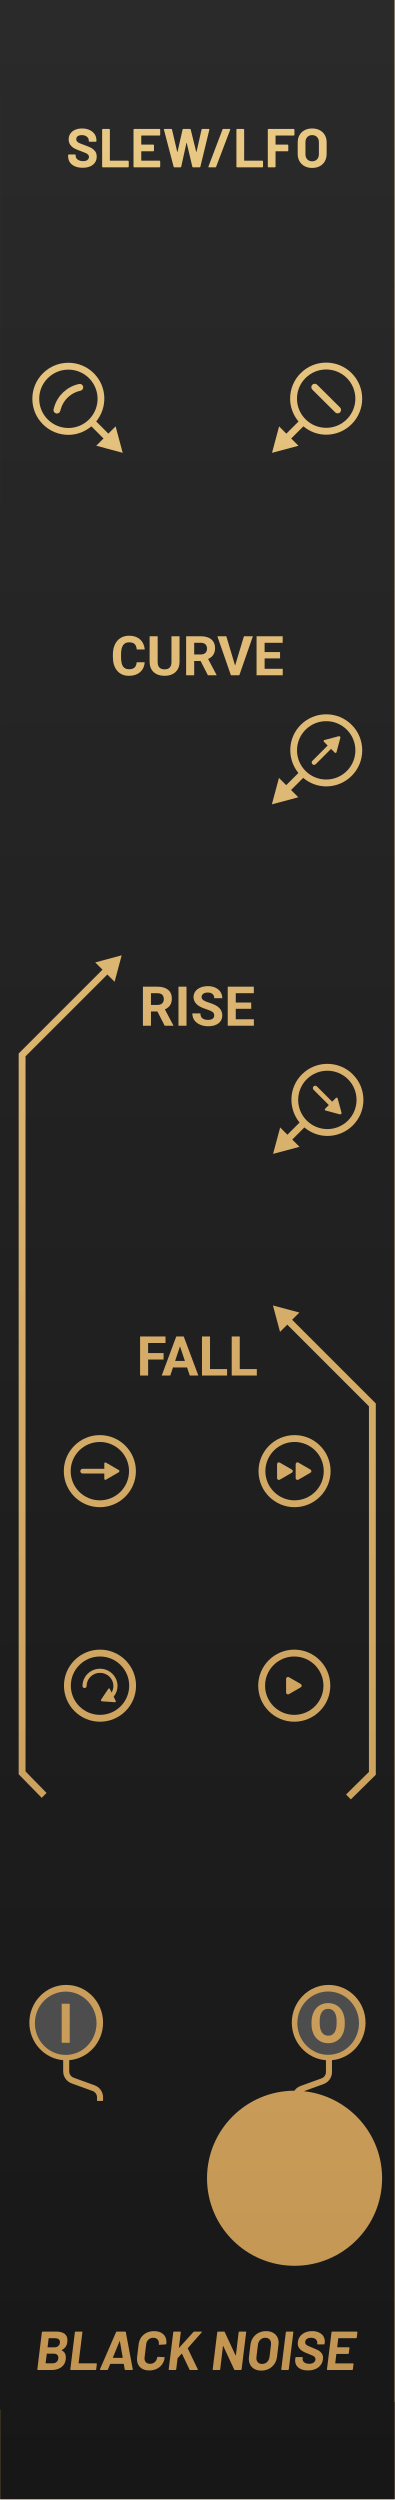
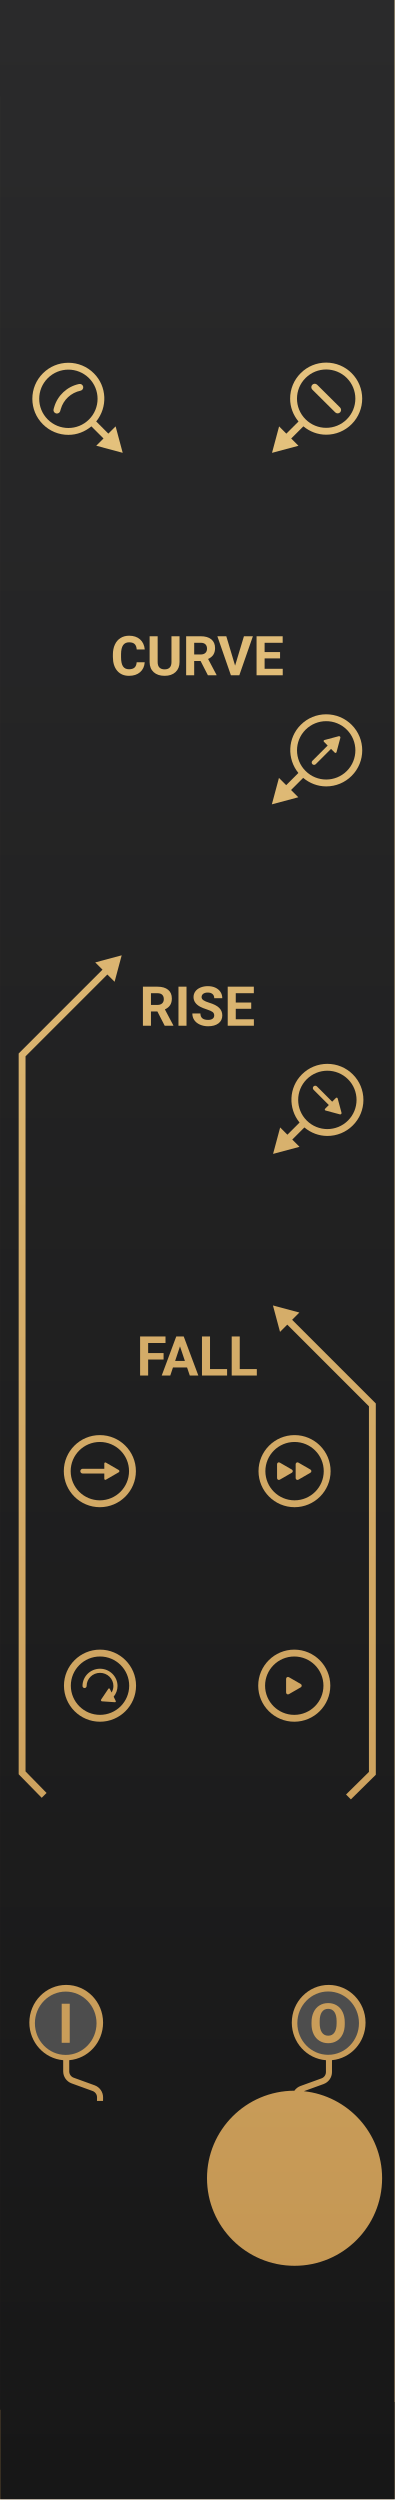
- <svg xmlns="http://www.w3.org/2000/svg" version="1.0" id="uuid-a425cf58-f0bc-4f33-8eb0-b6702cf03e57" x="0px" y="0px" width="60px" height="379.999px" viewBox="0 0 60 379.999" enable-background="new 0 0 60 379.999" xml:space="preserve">
+ <svg xmlns="http://www.w3.org/2000/svg" xmlns:ns1="https://boxy-svg.com" version="1.0" id="uuid-a425cf58-f0bc-4f33-8eb0-b6702cf03e57" x="0px" y="0px" width="60px" height="379.999px" viewBox="0 0 60 379.999" enable-background="new 0 0 60 379.999">
+   <defs>
+     <ns1:export>
+       <ns1:file format="svg" />
+     </ns1:export>
+   </defs>
  <linearGradient id="rect4_00000072271651952126215310000015364307354584672161_" gradientUnits="userSpaceOnUse" x1="29.954" y1="379.89" x2="29.954" y2="-0.11" gradientTransform="matrix(1 0 0 -1 0.04563 379.7758)">
    <stop offset="0" style="stop-color:#EBCB86" />
    <stop offset="1" style="stop-color:#C1924F" />
  </linearGradient>
  <rect id="rect4" y="-0.114" fill="url(#rect4_00000072271651952126215310000015364307354584672161_)" width="60" height="380" />
  <g id="g20">
-     <path id="path4" fill="#272728" d="M10.395,65.056c1.135,0,2.27-0.433,3.137-1.299   c1.732-1.732,1.732-4.541,0-6.273c-0.866-0.866-2.001-1.3-3.137-1.3   c-1.135,0-2.27,0.433-3.137,1.3c-1.732,1.732-1.732,4.541,0,6.273   C8.124,64.622,9.26,65.056,10.395,65.056z M8.148,62.192l0.087-0.303   c0.515-1.789,1.967-3.139,3.79-3.522c0.281-0.06,0.559,0.12,0.618,0.403   c0.059,0.281-0.121,0.558-0.403,0.617c-1.444,0.304-2.594,1.372-3.002,2.79l-0.087,0.303   c-0.066,0.228-0.275,0.377-0.501,0.377c-0.047,0-0.096-0.006-0.144-0.02   C8.228,62.758,8.068,62.469,8.148,62.192z" />
-     <path id="path5" fill="#1F1F1F" d="M44.773,219.178c-2.45,0-4.436,1.986-4.436,4.436   c0,2.45,1.986,4.436,4.436,4.436s4.436-1.986,4.436-4.436   C49.208,221.164,47.222,219.178,44.773,219.178z M44.365,223.851l-1.842,1.063   c-0.182,0.105-0.41-0.026-0.41-0.237v-2.127c0-0.21,0.228-0.342,0.41-0.237l1.842,1.063   C44.547,223.482,44.547,223.745,44.365,223.851z M47.193,223.851l-1.842,1.063   c-0.182,0.105-0.41-0.026-0.41-0.237v-2.127c0-0.21,0.228-0.342,0.41-0.237l1.842,1.063   C47.375,223.482,47.375,223.745,47.193,223.851z" />
-     <path id="path6" fill="#1F1F1F" d="M19.614,223.614c0-2.45-1.986-4.436-4.436-4.436   s-4.436,1.986-4.436,4.436c0,2.45,1.986,4.436,4.436,4.436S19.614,226.064,19.614,223.614z    M12.208,223.614c0-0.199,0.161-0.361,0.361-0.361h3.284v-0.804c0-0.122,0.132-0.198,0.238-0.137   l1.957,1.13c0.132,0.076,0.132,0.268-0,0.344l-1.957,1.13   c-0.106,0.061-0.238-0.015-0.238-0.137v-0.804h-3.284C12.37,223.975,12.208,223.814,12.208,223.614z" />
-     <path id="path7" fill="#1D1D1E" d="M44.727,251.787c-2.45,0-4.436,1.986-4.436,4.436   c0,2.45,1.986,4.436,4.436,4.436s4.436-1.986,4.436-4.436   C49.163,253.772,47.177,251.787,44.727,251.787z M45.719,256.469l-1.806,1.042   c-0.19,0.11-0.428-0.027-0.428-0.247v-2.085c0-0.22,0.238-0.357,0.428-0.247l1.806,1.042   C45.909,256.085,45.909,256.36,45.719,256.469z" />
-     <path id="path8" fill="#242425" d="M49.582,109.617c-1.135,0-2.27,0.433-3.137,1.299   c-1.732,1.732-1.732,4.541,0,6.273c0.866,0.866,2.001,1.299,3.137,1.299s2.27-0.433,3.137-1.299   c1.732-1.732,1.732-4.541,0-6.273C51.853,110.05,50.718,109.617,49.582,109.617z M51.149,114.328   c-0.032,0.118-0.179,0.157-0.265,0.071l-0.568-0.568l-2.322,2.322c-0.141,0.141-0.369,0.141-0.51,0   c-0.141-0.141-0.141-0.369,0-0.51l2.322-2.322l-0.569-0.569c-0.086-0.086-0.047-0.234,0.071-0.265   l2.183-0.585c0.148-0.039,0.283,0.096,0.243,0.244l-0.585,2.183L51.149,114.328z" />
-     <path id="path9" fill="#1D1D1E" d="M15.201,260.658c2.45,0,4.436-1.986,4.436-4.436   c0-2.45-1.986-4.436-4.436-4.436s-4.436,1.986-4.436,4.436   C10.765,258.672,12.751,260.658,15.201,260.658z M15.201,253.645c1.468,0,2.662,1.178,2.662,2.625   c0,0.601-0.214,1.165-0.589,1.628l0.322,0.656c0.043,0.087-0.025,0.189-0.122,0.182l-1.968-0.133   c-0.135-0.009-0.21-0.161-0.134-0.273l1.099-1.638c0.054-0.081,0.176-0.073,0.219,0.015   l0.272,0.554c0.175-0.299,0.276-0.636,0.276-0.99c0-1.103-0.913-1.999-2.036-1.999   s-2.036,0.897-2.036,1.999c0,0.173-0.14,0.313-0.313,0.313c-0.173,0-0.313-0.14-0.313-0.313   c0-1.447,1.194-2.625,2.661-2.625H15.201z" />
-     <path id="path10" fill="#272728" d="M49.578,65.031c1.135,0,2.27-0.433,3.137-1.299   c1.732-1.732,1.732-4.541,0-6.273c-0.866-0.866-2.001-1.299-3.137-1.299   c-1.135,0-2.27,0.433-3.137,1.299c-1.732,1.732-1.732,4.541,0,6.273   C47.307,64.597,48.443,65.031,49.578,65.031z M47.47,58.484c0.205-0.205,0.534-0.204,0.738-0.002   l3.483,3.46c0.204,0.203,0.205,0.533,0.003,0.738c-0.102,0.103-0.236,0.154-0.37,0.154   c-0.133,0-0.266-0.051-0.368-0.152l-3.483-3.46C47.269,59.019,47.268,58.689,47.47,58.484z" />
-     <path id="path11" fill="#252526" d="M31.215,99.247c0.168-0.156,0.253-0.372,0.253-0.646   c0-0.28-0.079-0.5-0.238-0.66s-0.402-0.24-0.732-0.24h-0.982v1.781h0.986   C30.808,99.481,31.047,99.403,31.215,99.247z" />
-     <path id="path12" fill="#222222" d="M49.759,162.749c-1.135,0-2.27,0.433-3.137,1.299   c-1.732,1.732-1.732,4.541,0,6.273c0.866,0.866,2.001,1.299,3.137,1.299s2.27-0.433,3.137-1.299   c1.732-1.732,1.732-4.541,0-6.273C52.03,163.183,50.894,162.749,49.759,162.749z M51.667,169.384   l-2.183-0.585c-0.118-0.032-0.157-0.179-0.071-0.265l0.569-0.569l-2.322-2.322   c-0.141-0.141-0.141-0.369,0-0.51c0.141-0.141,0.369-0.141,0.51,0l2.322,2.322l0.568-0.568   c0.086-0.086,0.234-0.047,0.265,0.071l0.585,2.183C51.95,169.288,51.815,169.424,51.667,169.384z" />
-     <path id="path13" fill="#222223" d="M23.929,150.967h-0.982v1.781h0.986c0.307,0,0.545-0.078,0.713-0.234   s0.253-0.372,0.253-0.646c0-0.28-0.079-0.5-0.238-0.66S24.258,150.967,23.929,150.967z" />
-     <polygon id="polygon13" fill="#202020" points="26.62,206.863 28.104,206.863 27.358,204.642  " />
+     <path id="path4" fill="#272728" d="M10.395,65.056c1.135,0,2.27-0.433,3.137-1.299 c1.732-1.732,1.732-4.541,0-6.273c-0.866-0.866-2.001-1.3-3.137-1.3 c-1.135,0-2.27,0.433-3.137,1.3c-1.732,1.732-1.732,4.541,0,6.273 C8.124,64.622,9.26,65.056,10.395,65.056z M8.148,62.192l0.087-0.303 c0.515-1.789,1.967-3.139,3.79-3.522c0.281-0.06,0.559,0.12,0.618,0.403 c0.059,0.281-0.121,0.558-0.403,0.617c-1.444,0.304-2.594,1.372-3.002,2.79l-0.087,0.303 c-0.066,0.228-0.275,0.377-0.501,0.377c-0.047,0-0.096-0.006-0.144-0.02 C8.228,62.758,8.068,62.469,8.148,62.192z" />
+     <path id="path5" fill="#1F1F1F" d="M44.773,219.178c-2.45,0-4.436,1.986-4.436,4.436 c0,2.45,1.986,4.436,4.436,4.436s4.436-1.986,4.436-4.436 C49.208,221.164,47.222,219.178,44.773,219.178z M44.365,223.851l-1.842,1.063 c-0.182,0.105-0.41-0.026-0.41-0.237v-2.127c0-0.21,0.228-0.342,0.41-0.237l1.842,1.063 C44.547,223.482,44.547,223.745,44.365,223.851z M47.193,223.851l-1.842,1.063 c-0.182,0.105-0.41-0.026-0.41-0.237v-2.127c0-0.21,0.228-0.342,0.41-0.237l1.842,1.063 C47.375,223.482,47.375,223.745,47.193,223.851z" />
+     <path id="path6" fill="#1F1F1F" d="M19.614,223.614c0-2.45-1.986-4.436-4.436-4.436 s-4.436,1.986-4.436,4.436c0,2.45,1.986,4.436,4.436,4.436S19.614,226.064,19.614,223.614z M12.208,223.614c0-0.199,0.161-0.361,0.361-0.361h3.284v-0.804c0-0.122,0.132-0.198,0.238-0.137 l1.957,1.13c0.132,0.076,0.132,0.268-0,0.344l-1.957,1.13 c-0.106,0.061-0.238-0.015-0.238-0.137v-0.804h-3.284C12.37,223.975,12.208,223.814,12.208,223.614z" />
+     <path id="path7" fill="#1D1D1E" d="M44.727,251.787c-2.45,0-4.436,1.986-4.436,4.436 c0,2.45,1.986,4.436,4.436,4.436s4.436-1.986,4.436-4.436 C49.163,253.772,47.177,251.787,44.727,251.787z M45.719,256.469l-1.806,1.042 c-0.19,0.11-0.428-0.027-0.428-0.247v-2.085c0-0.22,0.238-0.357,0.428-0.247l1.806,1.042 C45.909,256.085,45.909,256.36,45.719,256.469z" />
+     <path id="path8" fill="#242425" d="M49.582,109.617c-1.135,0-2.27,0.433-3.137,1.299 c-1.732,1.732-1.732,4.541,0,6.273c0.866,0.866,2.001,1.299,3.137,1.299s2.27-0.433,3.137-1.299 c1.732-1.732,1.732-4.541,0-6.273C51.853,110.05,50.718,109.617,49.582,109.617z M51.149,114.328 c-0.032,0.118-0.179,0.157-0.265,0.071l-0.568-0.568l-2.322,2.322c-0.141,0.141-0.369,0.141-0.51,0 c-0.141-0.141-0.141-0.369,0-0.51l2.322-2.322l-0.569-0.569c-0.086-0.086-0.047-0.234,0.071-0.265 l2.183-0.585c0.148-0.039,0.283,0.096,0.243,0.244l-0.585,2.183L51.149,114.328z" />
+     <path id="path9" fill="#1D1D1E" d="M15.201,260.658c2.45,0,4.436-1.986,4.436-4.436 c0-2.45-1.986-4.436-4.436-4.436s-4.436,1.986-4.436,4.436 C10.765,258.672,12.751,260.658,15.201,260.658z M15.201,253.645c1.468,0,2.662,1.178,2.662,2.625 c0,0.601-0.214,1.165-0.589,1.628l0.322,0.656c0.043,0.087-0.025,0.189-0.122,0.182l-1.968-0.133 c-0.135-0.009-0.21-0.161-0.134-0.273l1.099-1.638c0.054-0.081,0.176-0.073,0.219,0.015 l0.272,0.554c0.175-0.299,0.276-0.636,0.276-0.99c0-1.103-0.913-1.999-2.036-1.999 s-2.036,0.897-2.036,1.999c0,0.173-0.14,0.313-0.313,0.313c-0.173,0-0.313-0.14-0.313-0.313 c0-1.447,1.194-2.625,2.661-2.625H15.201z" />
+     <path id="path10" fill="#272728" d="M49.578,65.031c1.135,0,2.27-0.433,3.137-1.299 c1.732-1.732,1.732-4.541,0-6.273c-0.866-0.866-2.001-1.299-3.137-1.299 c-1.135,0-2.27,0.433-3.137,1.299c-1.732,1.732-1.732,4.541,0,6.273 C47.307,64.597,48.443,65.031,49.578,65.031z M47.47,58.484c0.205-0.205,0.534-0.204,0.738-0.002 l3.483,3.46c0.204,0.203,0.205,0.533,0.003,0.738c-0.102,0.103-0.236,0.154-0.37,0.154 c-0.133,0-0.266-0.051-0.368-0.152l-3.483-3.46C47.269,59.019,47.268,58.689,47.47,58.484z" />
+     <path id="path11" fill="#252526" d="M31.215,99.247c0.168-0.156,0.253-0.372,0.253-0.646 c0-0.28-0.079-0.5-0.238-0.66s-0.402-0.24-0.732-0.24h-0.982v1.781h0.986 C30.808,99.481,31.047,99.403,31.215,99.247z" />
+     <path id="path12" fill="#222222" d="M49.759,162.749c-1.135,0-2.27,0.433-3.137,1.299 c-1.732,1.732-1.732,4.541,0,6.273c0.866,0.866,2.001,1.299,3.137,1.299s2.27-0.433,3.137-1.299 c1.732-1.732,1.732-4.541,0-6.273C52.03,163.183,50.894,162.749,49.759,162.749z M51.667,169.384 l-2.183-0.585c-0.118-0.032-0.157-0.179-0.071-0.265l0.569-0.569l-2.322-2.322 c-0.141-0.141-0.141-0.369,0-0.51c0.141-0.141,0.369-0.141,0.51,0l2.322,2.322l0.568-0.568 c0.086-0.086,0.234-0.047,0.265,0.071l0.585,2.183C51.95,169.288,51.815,169.424,51.667,169.384z" />
+     <path id="path13" fill="#222223" d="M23.929,150.967h-0.982v1.781h0.986c0.307,0,0.545-0.078,0.713-0.234 s0.253-0.372,0.253-0.646c0-0.28-0.079-0.5-0.238-0.66S24.258,150.967,23.929,150.967z" />
+     <polygon id="polygon13" fill="#202020" points="26.62,206.863 28.104,206.863 27.358,204.642 &#09;" />
    <g id="g19">
-       <path id="path14" fill="#29292A" d="M47.446,24.517c0.305,0,0.553-0.098,0.742-0.292    c0.188-0.195,0.283-0.453,0.283-0.776v-1.835c0-0.323-0.093-0.582-0.279-0.78    s-0.436-0.296-0.746-0.296c-0.306,0-0.553,0.099-0.738,0.296c-0.187,0.198-0.28,0.457-0.28,0.78    v1.835c0,0.323,0.093,0.581,0.28,0.776C46.893,24.42,47.14,24.517,47.446,24.517z" />
+       <path id="path14" fill="#29292A" d="M47.446,24.517c0.305,0,0.553-0.098,0.742-0.292 c0.188-0.195,0.283-0.453,0.283-0.776v-1.835c0-0.323-0.093-0.582-0.279-0.78 s-0.436-0.296-0.746-0.296c-0.306,0-0.553,0.099-0.738,0.296c-0.187,0.198-0.28,0.457-0.28,0.78 v1.835c0,0.323,0.093,0.581,0.28,0.776C46.893,24.42,47.14,24.517,47.446,24.517z" />
      <linearGradient id="path15_00000178206783850511212280000010956832399199552942_" gradientUnits="userSpaceOnUse" x1="30" y1="380.004" x2="30" y2="0.004" gradientTransform="matrix(1 0 0 -1 0 379.8898)">
        <stop offset="0" style="stop-color:#2A2A2B" />
        <stop offset="1" style="stop-color:#171717" />
      </linearGradient>
-       <path id="path15" fill="url(#path15_00000178206783850511212280000010956832399199552942_)" d="    M59.972,365.1V13.489H59.971V-0.114H0v14.786h0.001v351.611H0.029v13.603H60v-14.786H59.972z     M43.666,201.345l-1.102,1.102l-1.077-4.019l4.019,1.077l-1.102,1.102l12.719,12.72v56.435    l-3.789,3.743l-0.737-0.74l3.482-3.437V213.759l-12.413-12.414H43.666z M38.184,152.381v0.958h-2.347    v1.589h2.755v0.982h-3.977v-5.933H38.583v0.99h-2.747v1.414H38.184z M35.219,203.143h1.223v4.951    h2.596v0.982h-3.818V203.143z M38.998,102.644v-5.933h3.969v0.99h-2.747v1.414H42.568v0.958h-2.347    v1.589h2.755v0.982H38.998z M44.773,229.093c-3.021,0-5.479-2.458-5.479-5.479    c0-3.021,2.458-5.479,5.479-5.479s5.479,2.458,5.479,5.479C50.252,226.635,47.794,229.093,44.773,229.093z     M50.206,256.222c0,3.021-2.458,5.479-5.479,5.479s-5.479-2.458-5.479-5.479s2.458-5.479,5.479-5.479    S50.206,253.201,50.206,256.222z M53.633,171.059c-1.035,1.035-2.411,1.605-3.874,1.605    c-1.297,0-2.511-0.47-3.494-1.293l-1.841,1.841l1.102,1.103l-4.019,1.076l1.077-4.019l1.102,1.102    l1.847-1.847c-1.751-2.15-1.65-5.315,0.352-7.317c1.035-1.035,2.411-1.605,3.874-1.605    s2.839,0.57,3.874,1.605c1.035,1.035,1.605,2.411,1.605,3.874S54.668,170.025,53.633,171.059z     M53.457,117.927c-1.035,1.035-2.411,1.605-3.874,1.605c-1.299,0-2.514-0.471-3.498-1.296    l-1.844,1.844l1.103,1.103l-4.019,1.077l1.077-4.019l1.102,1.102l1.851-1.851    c-1.748-2.15-1.646-5.313,0.355-7.313c1.035-1.035,2.411-1.605,3.874-1.605    s2.839,0.57,3.874,1.605c2.136,2.136,2.136,5.612,0,7.748V117.927z M53.452,64.469    c-1.035,1.035-2.411,1.605-3.874,1.605c-1.285,0-2.488-0.462-3.466-1.27l-1.849,1.849l1.102,1.102    l-4.019,1.077l1.077-4.019l1.102,1.102l1.848-1.848c-0.811-0.979-1.275-2.185-1.275-3.472    c0-1.464,0.57-2.839,1.605-3.874c1.035-1.035,2.411-1.605,3.874-1.605    c1.463,0,2.839,0.57,3.874,1.605C55.588,58.857,55.588,62.333,53.452,64.469z M45.252,21.622    c0-0.411,0.092-0.776,0.275-1.093c0.184-0.317,0.441-0.563,0.772-0.738s0.714-0.263,1.148-0.263    c0.439,0,0.824,0.088,1.155,0.263c0.331,0.175,0.589,0.422,0.772,0.738    c0.183,0.317,0.275,0.681,0.275,1.093v1.785c0,0.417-0.092,0.787-0.275,1.11    c-0.183,0.323-0.441,0.571-0.772,0.746c-0.331,0.175-0.716,0.263-1.155,0.263    c-0.434,0-0.817-0.089-1.148-0.267c-0.331-0.178-0.588-0.427-0.772-0.746    c-0.183-0.32-0.275-0.688-0.275-1.106C45.252,23.407,45.252,21.622,45.252,21.622z M40.707,19.696    c0-0.028,0.009-0.052,0.029-0.071c0.019-0.019,0.044-0.029,0.071-0.029h3.846    c0.027,0,0.051,0.009,0.07,0.029c0.019,0.019,0.029,0.044,0.029,0.071v0.809    c0,0.028-0.01,0.051-0.029,0.07s-0.043,0.029-0.07,0.029h-2.728    c-0.029,0-0.042,0.014-0.042,0.042v1.293c0,0.028,0.013,0.042,0.042,0.042h1.793    c0.027,0,0.051,0.009,0.071,0.029c0.019,0.019,0.029,0.044,0.029,0.071v0.808    c0,0.029-0.009,0.052-0.029,0.071c-0.02,0.019-0.044,0.03-0.071,0.03h-1.793    c-0.029,0-0.042,0.013-0.042,0.042v2.302c0,0.027-0.01,0.051-0.03,0.07    c-0.019,0.02-0.043,0.03-0.071,0.03h-0.975c-0.028,0-0.052-0.009-0.071-0.03    c-0.019-0.019-0.029-0.043-0.029-0.07C40.707,25.335,40.707,19.696,40.707,19.696z M35.935,19.696    c0-0.028,0.009-0.052,0.029-0.071c0.019-0.019,0.044-0.029,0.071-0.029h0.975    c0.029,0,0.052,0.009,0.071,0.029c0.019,0.019,0.03,0.044,0.03,0.071v4.688    c0,0.028,0.013,0.042,0.042,0.042h2.728c0.028,0,0.051,0.009,0.07,0.029    c0.019,0.02,0.03,0.044,0.03,0.071v0.81c0,0.027-0.01,0.051-0.03,0.07    c-0.019,0.02-0.043,0.03-0.07,0.03h-3.846c-0.027,0-0.052-0.009-0.071-0.03    c-0.019-0.019-0.029-0.043-0.029-0.07C35.935,25.335,35.935,19.696,35.935,19.696z M37.079,96.71    h1.361l-2.066,5.933h-1.276l-2.058-5.933h1.357l1.337,4.462L37.079,96.71z M30.932,152.042    c0.195,0.13,0.48,0.253,0.858,0.367c0.696,0.209,1.202,0.469,1.52,0.778    c0.318,0.31,0.477,0.696,0.477,1.157c0,0.513-0.195,0.916-0.583,1.208    c-0.388,0.292-0.912,0.438-1.569,0.438c-0.456,0-0.872-0.084-1.247-0.251    c-0.375-0.167-0.661-0.396-0.858-0.687c-0.197-0.29-0.295-0.628-0.295-1.011h1.227    c0,0.655,0.391,0.982,1.174,0.982c0.29,0,0.518-0.059,0.681-0.177    c0.163-0.118,0.245-0.283,0.245-0.495c0-0.231-0.082-0.409-0.245-0.532    c-0.163-0.123-0.456-0.254-0.88-0.391c-0.424-0.138-0.759-0.272-1.007-0.405    c-0.673-0.364-1.011-0.855-1.011-1.471c0-0.321,0.091-0.606,0.271-0.858    c0.18-0.252,0.44-0.447,0.778-0.589c0.338-0.142,0.718-0.212,1.139-0.212    c0.424,0,0.802,0.076,1.133,0.23c0.331,0.154,0.589,0.37,0.772,0.65    c0.183,0.28,0.275,0.598,0.275,0.954h-1.223c0-0.272-0.086-0.483-0.257-0.634    s-0.412-0.226-0.721-0.226c-0.298,0-0.531,0.063-0.697,0.19c-0.166,0.126-0.249,0.292-0.249,0.499    C30.641,151.75,30.737,151.912,30.932,152.042z M24.244,101.476c0.186,0.178,0.443,0.267,0.772,0.267    c0.688,0,1.036-0.362,1.047-1.084v-3.949h1.227v3.908c0,0.649-0.203,1.162-0.609,1.54    c-0.406,0.378-0.961,0.566-1.665,0.566c-0.693,0-1.243-0.183-1.65-0.55s-0.615-0.871-0.623-1.512    v-3.953h1.223v3.916c0,0.388,0.093,0.671,0.279,0.85L24.244,101.476z M32.914,102.587v0.057h-1.312    l-1.112-2.172h-0.974v2.172h-1.223v-5.933h2.205c0.701,0,1.242,0.156,1.622,0.469    c0.38,0.313,0.571,0.754,0.571,1.324c0,0.404-0.088,0.743-0.263,1.013    c-0.175,0.27-0.441,0.486-0.797,0.646l1.284,2.425L32.914,102.587z M28.35,149.976v5.933h-1.223    v-5.933H28.35z M23.929,149.976c0.701,0,1.242,0.156,1.622,0.469    c0.38,0.313,0.571,0.754,0.571,1.324c0,0.404-0.088,0.743-0.263,1.013    c-0.175,0.27-0.441,0.486-0.797,0.646l1.284,2.425v0.057h-1.312l-1.112-2.172h-0.974v2.172h-1.223    v-5.933h2.205L23.929,149.976z M25.157,203.143v0.99h-2.641v1.532h2.347v0.986h-2.347v2.425h-1.223    v-5.933H25.157z M26.792,203.143h1.133l2.221,5.933h-1.3l-0.412-1.223h-2.143l-0.408,1.223h-1.3    L26.792,203.143z M33.942,19.596h0.967c0.084,0,0.111,0.039,0.084,0.116l-2.144,5.647    c-0.016,0.05-0.055,0.075-0.116,0.075h-0.967c-0.084,0-0.112-0.039-0.084-0.117l2.143-5.647    C33.841,19.621,33.879,19.596,33.942,19.596z M25,19.596h1.035c0.055,0,0.092,0.027,0.108,0.084    l0.792,3.395c0.006,0.022,0.014,0.033,0.025,0.033c0.011,0,0.019-0.01,0.024-0.033l0.768-3.387    c0.016-0.061,0.053-0.092,0.109-0.092h1.009c0.061,0,0.1,0.027,0.116,0.084l0.835,3.395    c0.005,0.016,0.013,0.026,0.024,0.029c0.011,0.003,0.019-0.006,0.025-0.029l0.768-3.387    c0.016-0.061,0.052-0.092,0.108-0.092h0.985c0.077,0,0.108,0.036,0.092,0.108l-1.369,5.647    c-0.016,0.056-0.055,0.084-0.116,0.084h-0.993c-0.056,0-0.092-0.028-0.109-0.084l-0.85-3.612    c-0.006-0.022-0.014-0.034-0.025-0.034c-0.011,0-0.019,0.011-0.024,0.034l-0.793,3.603    c-0.011,0.061-0.047,0.092-0.108,0.092h-0.927c-0.061,0-0.1-0.028-0.116-0.084l-1.476-5.647    l-0.008-0.034C24.908,19.621,24.938,19.596,25,19.596z M20.295,19.696    c0-0.028,0.009-0.052,0.029-0.071c0.019-0.019,0.044-0.029,0.071-0.029h3.854    c0.028,0,0.051,0.009,0.07,0.029c0.019,0.019,0.03,0.044,0.03,0.071v0.809    c0,0.028-0.01,0.051-0.03,0.07s-0.043,0.029-0.07,0.029h-2.736    c-0.029,0-0.042,0.014-0.042,0.042v1.293c0,0.028,0.013,0.042,0.042,0.042h1.793    c0.028,0,0.051,0.009,0.071,0.029c0.019,0.019,0.029,0.044,0.029,0.071v0.808    c0,0.029-0.009,0.052-0.029,0.071c-0.02,0.019-0.044,0.03-0.071,0.03h-1.793    c-0.029,0-0.042,0.013-0.042,0.042v1.351c0,0.028,0.013,0.042,0.042,0.042h2.736    c0.028,0,0.051,0.009,0.07,0.029c0.019,0.02,0.03,0.044,0.03,0.071v0.81    c0,0.027-0.01,0.051-0.03,0.07c-0.019,0.02-0.043,0.03-0.07,0.03h-3.854    c-0.028,0-0.052-0.009-0.071-0.03c-0.019-0.019-0.029-0.043-0.029-0.07L20.295,19.696z     M21.279,97.179c0.419,0.367,0.66,0.881,0.725,1.544h-1.223c-0.03-0.383-0.137-0.661-0.32-0.833    c-0.183-0.172-0.463-0.259-0.837-0.259c-0.408,0-0.712,0.146-0.915,0.438    c-0.203,0.292-0.307,0.745-0.312,1.359v0.448c0,0.641,0.097,1.109,0.291,1.406    c0.195,0.296,0.5,0.444,0.919,0.444c0.378,0,0.659-0.087,0.846-0.259    c0.186-0.172,0.292-0.439,0.32-0.801h1.223c-0.046,0.639-0.282,1.141-0.707,1.508    c-0.425,0.367-0.985,0.55-1.681,0.55c-0.761,0-1.359-0.256-1.795-0.768    c-0.436-0.512-0.654-1.215-0.654-2.109v-0.363c0-0.571,0.101-1.073,0.302-1.508    c0.201-0.435,0.488-0.768,0.862-1c0.374-0.232,0.808-0.348,1.302-0.348    C20.31,96.629,20.861,96.812,21.279,97.179z M20.657,223.614c0,3.021-2.458,5.479-5.479,5.479    s-5.479-2.458-5.479-5.479c0-3.021,2.458-5.479,5.479-5.479S20.657,220.593,20.657,223.614z     M15.524,19.696c0-0.028,0.009-0.052,0.029-0.071c0.019-0.019,0.044-0.029,0.071-0.029h0.975    c0.029,0,0.052,0.009,0.071,0.029c0.019,0.019,0.03,0.044,0.03,0.071v4.688    c0,0.028,0.013,0.042,0.042,0.042h2.728c0.028,0,0.051,0.009,0.07,0.029    c0.019,0.02,0.03,0.044,0.03,0.071v0.81c0,0.027-0.01,0.051-0.03,0.07    c-0.019,0.02-0.043,0.03-0.07,0.03h-3.846c-0.027,0-0.052-0.009-0.071-0.03    c-0.019-0.019-0.029-0.043-0.029-0.07v-5.639L15.524,19.696z M10.352,23.574    c0-0.028,0.009-0.051,0.03-0.07c0.019-0.02,0.043-0.03,0.07-0.03h0.951    c0.028,0,0.052,0.009,0.071,0.03c0.019,0.019,0.029,0.043,0.029,0.07v0.125    c0,0.223,0.103,0.41,0.31,0.563c0.205,0.153,0.484,0.229,0.834,0.229    c0.294,0,0.514-0.062,0.659-0.187c0.145-0.125,0.217-0.279,0.217-0.463    c0-0.133-0.045-0.245-0.133-0.337c-0.09-0.093-0.21-0.173-0.363-0.242    c-0.153-0.069-0.396-0.165-0.729-0.288c-0.373-0.127-0.688-0.259-0.947-0.392    c-0.259-0.133-0.476-0.316-0.651-0.546c-0.175-0.231-0.263-0.516-0.263-0.855    c0-0.334,0.086-0.625,0.259-0.876c0.172-0.25,0.411-0.442,0.717-0.575    c0.306-0.133,0.659-0.201,1.06-0.201c0.423,0,0.799,0.075,1.13,0.225    c0.331,0.151,0.59,0.36,0.776,0.63c0.185,0.27,0.279,0.582,0.279,0.938v0.125    c0,0.029-0.01,0.052-0.03,0.071c-0.019,0.019-0.043,0.029-0.07,0.029h-0.959    c-0.029,0-0.052-0.01-0.071-0.029s-0.029-0.043-0.029-0.071v-0.066    c0-0.234-0.096-0.433-0.287-0.597c-0.192-0.164-0.455-0.246-0.788-0.246    c-0.262,0-0.466,0.056-0.614,0.167c-0.147,0.111-0.221,0.265-0.221,0.459    c0,0.138,0.044,0.256,0.129,0.35c0.087,0.095,0.214,0.179,0.384,0.255    c0.17,0.074,0.433,0.176,0.788,0.304c0.395,0.145,0.706,0.272,0.931,0.383    c0.225,0.112,0.428,0.277,0.609,0.497c0.18,0.22,0.271,0.504,0.271,0.855    c0,0.522-0.191,0.935-0.575,1.238c-0.384,0.303-0.904,0.455-1.56,0.455    c-0.445,0-0.834-0.071-1.168-0.213c-0.334-0.143-0.591-0.345-0.772-0.609    c-0.18-0.265-0.271-0.572-0.271-0.923v-0.183V23.574z M6.521,56.746    c1.035-1.035,2.411-1.605,3.874-1.605c1.463,0,2.839,0.57,3.874,1.605    c2.002,2.002,2.103,5.166,0.353,7.316l1.849,1.848l1.102-1.102l1.077,4.019l-4.019-1.077    l1.103-1.103l-1.843-1.842c-0.983,0.823-2.198,1.293-3.495,1.293c-1.464,0-2.839-0.57-3.874-1.605    c-1.035-1.035-1.605-2.411-1.605-3.874C4.916,59.156,5.486,57.78,6.521,56.746z M2.839,160.129    l12.74-12.741l-1.102-1.102l4.019-1.077l-1.077,4.019l-1.102-1.102L3.882,160.561v108.696    l3.196,3.273l-0.74,0.736l-3.499-3.579V160.129L2.839,160.129z M10.23,356    c-0.061,0.551-0.339,0.95-0.834,1.194c-0.034,0.016-0.037,0.034-0.009,0.05    c0.418,0.228,0.627,0.596,0.627,1.101c0,0.051-0.006,0.136-0.017,0.259    c-0.066,0.54-0.295,0.948-0.689,1.223c-0.392,0.276-0.874,0.414-1.448,0.414H5.756    c-0.029,0-0.05-0.009-0.067-0.03c-0.016-0.019-0.022-0.043-0.016-0.07l0.693-5.642    c0.005-0.028,0.017-0.052,0.038-0.071c0.019-0.019,0.043-0.029,0.07-0.029h2.037    c1.157,0,1.736,0.436,1.736,1.31c0,0.127-0.005,0.225-0.016,0.291L10.23,356z M14.619,360.14    c-0.005,0.028-0.017,0.051-0.038,0.07c-0.019,0.02-0.043,0.03-0.07,0.03h-3.739    c-0.029,0-0.05-0.009-0.067-0.03c-0.016-0.019-0.022-0.043-0.016-0.07l0.693-5.642    c0.005-0.028,0.017-0.052,0.038-0.071c0.019-0.019,0.043-0.029,0.07-0.029h0.952    c0.027,0,0.05,0.009,0.067,0.029c0.016,0.019,0.021,0.044,0.016,0.071l-0.576,4.69    c0,0.028,0.011,0.042,0.034,0.042h2.645c0.062,0,0.093,0.034,0.093,0.1l-0.101,0.81H14.619z     M14.077,317.832l-3.195-1.159c-0.764-0.277-1.277-1.009-1.277-1.822v-1.704    c-2.875-0.24-5.145-2.706-5.145-5.709c0-3.16,2.514-5.732,5.604-5.732s5.604,2.571,5.604,5.732    c0,3.003-2.27,5.468-5.145,5.709v1.704c0,0.427,0.27,0.812,0.671,0.958l3.196,1.159    c0.764,0.278,1.277,1.011,1.277,1.823l-0.008,0.555h-0.919l0.008-0.555    C14.749,318.364,14.479,317.978,14.077,317.832z M20.177,360.149c0,0.028-0.008,0.05-0.024,0.066    c-0.017,0.017-0.039,0.025-0.067,0.025h-1.035c-0.05,0-0.081-0.028-0.092-0.084l-0.142-0.818    c0-0.005-0.003-0.012-0.008-0.02c-0.006-0.008-0.014-0.013-0.025-0.013h-1.995    c-0.016,0-0.031,0.012-0.042,0.034l-0.341,0.818c-0.017,0.056-0.053,0.084-0.109,0.084h-1.035    c-0.034,0-0.057-0.011-0.07-0.034c-0.014-0.022-0.013-0.05,0.004-0.084l2.445-5.641    c0.028-0.056,0.067-0.084,0.117-0.084h1.268c0.05,0,0.084,0.028,0.1,0.084l1.051,5.641v0.026H20.177z     M15.201,261.701c-3.021,0-5.479-2.458-5.479-5.479s2.458-5.479,5.479-5.479s5.479,2.458,5.479,5.479    S18.222,261.701,15.201,261.701z M25.285,356.259c-0.011,0.056-0.048,0.087-0.109,0.093l-0.951,0.058    h-0.017c-0.056,0-0.077-0.031-0.066-0.092c0.005-0.034,0.008-0.081,0.008-0.143    c0-0.256-0.076-0.458-0.229-0.609c-0.154-0.15-0.361-0.225-0.623-0.225    c-0.289,0-0.533,0.091-0.73,0.272c-0.198,0.18-0.313,0.416-0.346,0.705l-0.25,2.011    c-0.006,0.034-0.009,0.081-0.009,0.142c0,0.251,0.075,0.451,0.226,0.601    c0.15,0.151,0.359,0.225,0.626,0.225c0.289,0,0.532-0.089,0.726-0.267    c0.195-0.178,0.312-0.412,0.35-0.701c0.011-0.061,0.047-0.092,0.108-0.092l0.943,0.042    c0.027,0,0.05,0.007,0.067,0.02c0.016,0.014,0.021,0.036,0.016,0.063    c-0.045,0.384-0.172,0.723-0.384,1.018c-0.212,0.295-0.485,0.524-0.822,0.685    c-0.336,0.161-0.713,0.242-1.131,0.242c-0.579,0-1.035-0.156-1.368-0.468    c-0.334-0.312-0.501-0.729-0.501-1.252c0-0.133,0.006-0.236,0.017-0.309l0.233-1.928    c0.05-0.401,0.18-0.754,0.392-1.061c0.211-0.306,0.487-0.542,0.826-0.709    c0.339-0.167,0.717-0.251,1.135-0.251c0.579,0,1.036,0.151,1.373,0.45    c0.336,0.301,0.504,0.702,0.504,1.202c0,0.061-0.005,0.153-0.016,0.275L25.285,356.259z     M30.651,354.523l-2.095,2.379c-0.022,0.022-0.029,0.042-0.017,0.059l1.519,3.162    c0.006,0.011,0.009,0.029,0.009,0.05c0,0.045-0.029,0.067-0.084,0.067h-1.069    c-0.056,0-0.092-0.022-0.108-0.067l-1.144-2.403c-0.005-0.011-0.013-0.016-0.024-0.016    c-0.011,0-0.022,0.005-0.034,0.016l-0.593,0.659l-0.024,0.05l-0.201,1.662    c-0.005,0.028-0.018,0.051-0.038,0.07c-0.019,0.02-0.043,0.03-0.07,0.03h-0.952    c-0.029,0-0.05-0.009-0.067-0.03c-0.016-0.019-0.022-0.043-0.016-0.07l0.693-5.642    c0.005-0.028,0.017-0.052,0.038-0.071c0.019-0.019,0.043-0.029,0.07-0.029h0.952    c0.027,0,0.05,0.009,0.067,0.029c0.016,0.019,0.021,0.044,0.016,0.071l-0.283,2.337    c-0.006,0.016-0.003,0.026,0.008,0.029c0.011,0.003,0.022-0.001,0.034-0.012l2.169-2.395    c0.034-0.039,0.075-0.058,0.125-0.058h1.069c0.055,0,0.084,0.019,0.084,0.058    c0,0.022-0.011,0.045-0.034,0.066L30.651,354.523z M30.7,203.143h1.223v4.951h2.596v0.982h-3.818    C30.7,209.076,30.7,203.143,30.7,203.143z M36.727,360.14c-0.005,0.028-0.018,0.051-0.038,0.07    c-0.019,0.02-0.043,0.03-0.07,0.03H35.7c-0.05,0-0.083-0.022-0.1-0.067l-1.661-3.572    c-0.006-0.016-0.014-0.023-0.026-0.02c-0.011,0.003-0.019,0.015-0.024,0.038l-0.418,3.522    c-0.005,0.028-0.018,0.051-0.038,0.07c-0.019,0.02-0.043,0.03-0.07,0.03h-0.952    c-0.029,0-0.05-0.009-0.067-0.03c-0.016-0.019-0.022-0.043-0.016-0.07l0.693-5.642    c0.005-0.028,0.017-0.052,0.038-0.071c0.019-0.019,0.043-0.029,0.07-0.029h0.918    c0.051,0,0.087,0.021,0.109,0.066l1.652,3.556c0.005,0.016,0.014,0.023,0.025,0.02    c0.01-0.002,0.019-0.015,0.024-0.037l0.418-3.506c0.005-0.028,0.017-0.052,0.038-0.071    c0.019-0.019,0.043-0.029,0.07-0.029h0.952c0.028,0,0.05,0.009,0.067,0.029    c0.016,0.019,0.021,0.044,0.016,0.071l-0.693,5.642L36.727,360.14z M42.327,356.426l-0.217,1.786    c-0.05,0.418-0.183,0.786-0.4,1.106c-0.217,0.32-0.498,0.568-0.844,0.747    c-0.344,0.178-0.728,0.267-1.151,0.267c-0.579,0-1.039-0.163-1.381-0.488    c-0.342-0.326-0.513-0.761-0.513-1.306c0-0.1,0.008-0.209,0.026-0.326l0.217-1.786    c0.05-0.412,0.183-0.776,0.4-1.093s0.496-0.563,0.838-0.739    c0.342-0.175,0.725-0.263,1.148-0.263c0.584,0,1.047,0.162,1.39,0.484    c0.341,0.323,0.512,0.751,0.512,1.286C42.352,356.207,42.344,356.315,42.327,356.426z M43.896,360.14    c-0.005,0.028-0.018,0.051-0.038,0.07c-0.019,0.02-0.043,0.03-0.07,0.03h-0.952    c-0.029,0-0.05-0.009-0.067-0.03c-0.016-0.019-0.022-0.043-0.016-0.07l0.693-5.642    c0.005-0.028,0.017-0.052,0.038-0.071c0.019-0.019,0.043-0.029,0.07-0.029h0.952    c0.027,0,0.05,0.009,0.067,0.029c0.016,0.019,0.021,0.044,0.016,0.071L43.896,360.14z M49.355,356.125    l-0.017,0.125c-0.005,0.029-0.017,0.052-0.037,0.071c-0.02,0.019-0.044,0.03-0.071,0.03h-0.935    c-0.027,0-0.05-0.01-0.066-0.03c-0.017-0.019-0.022-0.043-0.017-0.071l0.009-0.066    c0.027-0.234-0.041-0.433-0.205-0.597c-0.164-0.164-0.411-0.247-0.739-0.247    c-0.273,0-0.49,0.063-0.651,0.188c-0.161,0.124-0.242,0.295-0.242,0.512    c0,0.123,0.04,0.226,0.117,0.31c0.078,0.082,0.194,0.161,0.346,0.233    c0.153,0.072,0.385,0.17,0.697,0.292c0.345,0.139,0.613,0.257,0.806,0.354    c0.192,0.097,0.366,0.244,0.522,0.438c0.155,0.195,0.233,0.439,0.233,0.735    c0,0.039-0.005,0.108-0.016,0.209c-0.067,0.523-0.305,0.935-0.714,1.239    c-0.409,0.304-0.93,0.455-1.565,0.455c-0.606,0-1.083-0.137-1.431-0.41    c-0.347-0.272-0.522-0.643-0.522-1.109c0-0.051,0.006-0.125,0.017-0.226l0.024-0.183    c0.006-0.028,0.018-0.051,0.038-0.07c0.019-0.02,0.043-0.03,0.071-0.03h0.926    c0.027,0,0.05,0.009,0.067,0.03c0.016,0.019,0.021,0.043,0.016,0.07l-0.016,0.125    c-0.029,0.223,0.048,0.411,0.229,0.563c0.18,0.153,0.441,0.229,0.78,0.229    c0.312,0,0.546-0.069,0.705-0.208c0.159-0.14,0.238-0.31,0.238-0.509    c0-0.122-0.041-0.225-0.121-0.309c-0.08-0.084-0.19-0.158-0.326-0.221    c-0.137-0.064-0.351-0.155-0.647-0.272c-0.322-0.122-0.595-0.242-0.817-0.363    c-0.223-0.119-0.41-0.279-0.559-0.48c-0.151-0.201-0.225-0.448-0.225-0.743    c0-0.039,0.005-0.109,0.016-0.209c0.061-0.506,0.292-0.908,0.693-1.206    c0.4-0.297,0.896-0.446,1.485-0.446c0.378,0,0.713,0.065,1.006,0.197    c0.292,0.13,0.518,0.314,0.676,0.55c0.158,0.236,0.237,0.513,0.237,0.83    c0,0.045-0.005,0.117-0.016,0.217V356.125z M54.228,355.308c-0.005,0.028-0.018,0.051-0.038,0.07    c-0.019,0.019-0.043,0.03-0.07,0.03h-2.663c-0.011,0-0.02,0.004-0.029,0.012    c-0.008,0.008-0.013,0.018-0.013,0.03l-0.158,1.294c0,0.028,0.011,0.042,0.034,0.042h1.744    c0.028,0,0.05,0.009,0.066,0.029c0.017,0.019,0.022,0.044,0.017,0.071l-0.101,0.809    c-0.005,0.029-0.018,0.052-0.038,0.071c-0.019,0.019-0.043,0.03-0.07,0.03h-1.744    c-0.029,0-0.042,0.013-0.042,0.042l-0.167,1.352c0,0.028,0.011,0.042,0.034,0.042h2.654    c0.061,0,0.092,0.034,0.092,0.1l-0.101,0.81c-0.005,0.028-0.017,0.051-0.037,0.07    c-0.02,0.02-0.044,0.03-0.071,0.03h-3.747c-0.029,0-0.05-0.009-0.067-0.03    c-0.016-0.019-0.022-0.043-0.016-0.07l0.693-5.642c0.005-0.028,0.017-0.052,0.038-0.071    c0.019-0.019,0.043-0.029,0.07-0.029h3.739c0.029,0,0.052,0.009,0.071,0.029    c0.019,0.019,0.026,0.044,0.02,0.071L54.228,355.308z M44.773,344.4    c-7.349,0-13.307-5.958-13.307-13.307c0-7.341,5.945-13.292,13.282-13.306    c0.224-0.322,0.544-0.577,0.928-0.716l3.195-1.159c0.402-0.146,0.672-0.531,0.672-0.958v-1.803    c-2.896-0.219-5.19-2.693-5.19-5.711c0-3.16,2.514-5.732,5.604-5.732s5.604,2.571,5.604,5.732    c0,2.987-2.245,5.445-5.099,5.707v1.808c0,0.813-0.513,1.544-1.278,1.822l-2.996,1.087    c6.684,0.707,11.892,6.359,11.892,13.23c0,7.349-5.958,13.307-13.307,13.307H44.773z" />
-       <path id="path16" fill="#181818" d="M8.151,357.754H7.15c-0.029,0-0.042,0.013-0.042,0.042l-0.175,1.386    c0,0.027,0.011,0.042,0.034,0.042H7.984c0.273,0,0.488-0.076,0.647-0.23    c0.159-0.153,0.237-0.363,0.237-0.63c0-0.195-0.062-0.345-0.188-0.451    C8.556,357.806,8.379,357.754,8.151,357.754z" />
-       <path id="path17" fill="#181818" d="M8.385,355.408H7.433c-0.011,0-0.02,0.004-0.029,0.012    c-0.008,0.008-0.013,0.018-0.013,0.03l-0.158,1.302c-0.011,0.027,0,0.042,0.034,0.042h0.951    c0.251,0,0.453-0.06,0.609-0.179c0.156-0.12,0.248-0.288,0.276-0.505l0.008-0.1    c0-0.189-0.062-0.337-0.187-0.443C8.798,355.461,8.619,355.408,8.385,355.408z" />
-       <path id="path18" fill="#181818" d="M18.2,355.838c-0.011,0.003-0.019,0.012-0.025,0.029l-1.018,2.479    c-0.006,0.034,0.003,0.051,0.024,0.051h1.427c0.029,0,0.042-0.017,0.042-0.051l-0.426-2.479    C18.219,355.845,18.211,355.835,18.2,355.838z" />
-       <path id="path19" fill="#181818" d="M40.324,355.341c-0.295,0-0.546,0.099-0.752,0.296    s-0.328,0.457-0.367,0.78l-0.225,1.836c-0.006,0.04-0.008,0.098-0.008,0.175    c0,0.273,0.077,0.49,0.233,0.651c0.156,0.162,0.367,0.242,0.635,0.242    c0.301,0,0.552-0.098,0.755-0.292c0.203-0.195,0.327-0.453,0.372-0.776l0.225-1.836    c0.005-0.039,0.008-0.097,0.008-0.175c0-0.278-0.078-0.498-0.233-0.659    C40.811,355.423,40.596,355.341,40.324,355.341z" />
+       <path id="path15" fill="url(#path15_00000178206783850511212280000010956832399199552942_)" d="M 59.972 365.1 L 59.972 13.489 L 59.972 -0.114 L 0 -0.114 L 0 14.672 L 0.001 14.672 L 0.001 366.283 L 0.029 366.283 L 0.029 379.886 L 60 379.886 L 60 365.1 L 59.972 365.1 Z M 43.666 201.345 L 42.564 202.448 L 41.487 198.428 L 45.506 199.505 L 44.404 200.608 L 57.123 213.327 L 57.123 269.762 L 53.334 273.505 L 52.597 272.765 L 56.08 269.328 L 56.08 213.759 L 43.666 201.345 Z M 38.184 152.381 L 38.184 153.338 L 35.836 153.338 L 35.836 154.928 L 38.591 154.928 L 38.591 155.91 L 34.614 155.91 L 34.614 149.976 L 38.583 149.976 L 38.583 150.967 L 35.836 150.967 L 35.836 152.381 L 38.184 152.381 Z M 35.219 203.143 L 36.442 203.143 L 36.442 208.094 L 39.037 208.094 L 39.037 209.076 L 35.219 209.076 L 35.219 203.143 Z M 38.998 102.644 L 38.998 96.71 L 42.967 96.71 L 42.967 97.701 L 40.221 97.701 L 40.221 99.115 L 42.568 99.115 L 42.568 100.072 L 40.221 100.072 L 40.221 101.662 L 42.976 101.662 L 42.976 102.644 L 38.998 102.644 Z M 44.773 229.093 C 41.751 229.093 39.294 226.635 39.294 223.614 C 39.294 220.593 41.751 218.135 44.773 218.135 C 47.794 218.135 50.252 220.593 50.252 223.614 C 50.252 226.635 47.794 229.093 44.773 229.093 Z M 50.206 256.222 C 50.206 259.244 47.748 261.701 44.727 261.701 C 41.706 261.701 39.248 259.244 39.248 256.222 C 39.248 253.201 41.706 250.743 44.727 250.743 C 47.748 250.743 50.206 253.201 50.206 256.222 Z M 53.633 171.059 C 52.599 172.094 51.223 172.664 49.759 172.664 C 48.462 172.664 47.248 172.194 46.265 171.372 L 44.424 173.213 L 45.526 174.316 L 41.507 175.392 L 42.584 171.373 L 43.686 172.475 L 45.533 170.628 C 43.782 168.479 43.883 165.313 45.885 163.311 C 46.92 162.276 48.296 161.706 49.759 161.706 C 51.223 161.706 52.599 162.276 53.633 163.311 C 54.668 164.346 55.238 165.722 55.238 167.185 C 55.238 168.649 54.668 170.025 53.633 171.059 Z M 53.457 117.927 C 52.422 118.962 51.046 119.532 49.582 119.532 C 48.283 119.532 47.068 119.061 46.084 118.236 L 44.24 120.08 L 45.343 121.183 L 41.323 122.26 L 42.4 118.241 L 43.502 119.343 L 45.353 117.492 C 43.605 115.342 43.707 112.179 45.708 110.179 C 46.743 109.144 48.119 108.574 49.582 108.574 C 51.046 108.574 52.422 109.144 53.457 110.179 C 55.593 112.315 55.593 115.791 53.457 117.927 Z M 53.452 64.469 C 52.417 65.504 51.041 66.074 49.578 66.074 C 48.293 66.074 47.09 65.612 46.112 64.804 L 44.263 66.653 L 45.365 67.756 L 41.346 68.833 L 42.423 64.813 L 43.525 65.916 L 45.373 64.067 C 44.562 63.088 44.099 61.883 44.099 60.595 C 44.099 59.131 44.669 57.756 45.704 56.721 C 46.738 55.686 48.114 55.116 49.578 55.116 C 51.041 55.116 52.417 55.686 53.452 56.721 C 55.588 58.857 55.588 62.333 53.452 64.469 Z M 37.079 96.71 L 38.44 96.71 L 36.374 102.644 L 35.098 102.644 L 33.04 96.71 L 34.397 96.71 L 35.734 101.173 L 37.079 96.71 Z M 30.932 152.042 C 31.127 152.173 31.412 152.295 31.79 152.409 C 32.486 152.618 32.992 152.878 33.31 153.188 C 33.628 153.497 33.787 153.883 33.787 154.345 C 33.787 154.858 33.592 155.261 33.204 155.553 C 32.816 155.846 32.292 155.991 31.635 155.991 C 31.179 155.991 30.763 155.908 30.388 155.741 C 30.013 155.574 29.727 155.344 29.53 155.054 C 29.334 154.764 29.235 154.426 29.235 154.043 L 30.461 154.043 C 30.461 154.698 30.852 155.026 31.635 155.026 C 31.925 155.026 32.152 154.966 32.315 154.848 C 32.478 154.73 32.56 154.565 32.56 154.353 C 32.56 154.122 32.478 153.945 32.315 153.821 C 32.152 153.698 31.859 153.568 31.435 153.43 C 31.011 153.293 30.676 153.158 30.429 153.025 C 29.755 152.661 29.418 152.17 29.418 151.553 C 29.418 151.233 29.509 150.947 29.689 150.696 C 29.869 150.444 30.129 150.248 30.467 150.107 C 30.806 149.965 31.186 149.895 31.606 149.895 C 32.03 149.895 32.408 149.971 32.739 150.125 C 33.07 150.279 33.328 150.495 33.512 150.775 C 33.695 151.055 33.787 151.373 33.787 151.729 L 32.564 151.729 C 32.564 151.457 32.478 151.246 32.307 151.095 C 32.136 150.944 31.896 150.869 31.586 150.869 C 31.288 150.869 31.055 150.932 30.889 151.058 C 30.723 151.185 30.641 151.351 30.641 151.558 C 30.641 151.75 30.737 151.912 30.932 152.042 Z M 24.244 101.476 C 24.431 101.654 24.687 101.743 25.016 101.743 C 25.704 101.743 26.052 101.381 26.064 100.659 L 26.064 96.71 L 27.29 96.71 L 27.29 100.618 C 27.29 101.267 27.088 101.781 26.681 102.159 C 26.275 102.537 25.72 102.725 25.016 102.725 C 24.324 102.725 23.774 102.542 23.366 102.175 C 22.958 101.808 22.751 101.304 22.743 100.663 L 22.743 96.71 L 23.965 96.71 L 23.965 100.626 C 23.965 101.015 24.058 101.298 24.244 101.476 Z M 32.914 102.587 L 32.914 102.644 L 31.602 102.644 L 30.489 100.472 L 29.515 100.472 L 29.515 102.644 L 28.293 102.644 L 28.293 96.71 L 30.497 96.71 C 31.198 96.71 31.739 96.866 32.119 97.179 C 32.499 97.492 32.69 97.933 32.69 98.503 C 32.69 98.908 32.602 99.246 32.427 99.516 C 32.252 99.786 31.986 100.002 31.63 100.162 L 32.914 102.587 Z M 28.35 149.976 L 28.35 155.91 L 27.128 155.91 L 27.128 149.976 L 28.35 149.976 Z M 23.929 149.976 C 24.63 149.976 25.171 150.132 25.551 150.445 C 25.931 150.758 26.121 151.199 26.121 151.769 C 26.121 152.174 26.034 152.512 25.858 152.782 C 25.683 153.052 25.417 153.268 25.062 153.428 L 26.345 155.853 L 26.345 155.91 L 25.033 155.91 L 23.921 153.738 L 22.947 153.738 L 22.947 155.91 L 21.724 155.91 L 21.724 149.976 L 23.929 149.976 Z M 25.157 203.143 L 25.157 204.133 L 22.517 204.133 L 22.517 205.665 L 24.864 205.665 L 24.864 206.651 L 22.517 206.651 L 22.517 209.076 L 21.294 209.076 L 21.294 203.143 L 25.157 203.143 Z M 26.792 203.143 L 27.925 203.143 L 30.145 209.076 L 28.846 209.076 L 28.434 207.854 L 26.29 207.854 L 25.883 209.076 L 24.583 209.076 L 26.792 203.143 Z M 21.279 97.179 C 21.698 97.546 21.94 98.06 22.005 98.723 L 20.782 98.723 C 20.753 98.34 20.646 98.062 20.462 97.89 C 20.279 97.718 20 97.631 19.625 97.631 C 19.217 97.631 18.913 97.777 18.71 98.069 C 18.507 98.362 18.403 98.814 18.398 99.428 L 18.398 99.877 C 18.398 100.517 18.495 100.986 18.69 101.283 C 18.884 101.579 19.19 101.727 19.609 101.727 C 19.987 101.727 20.268 101.64 20.454 101.468 C 20.641 101.296 20.747 101.029 20.774 100.667 L 21.997 100.667 C 21.951 101.306 21.715 101.808 21.29 102.175 C 20.865 102.542 20.304 102.725 19.609 102.725 C 18.848 102.725 18.25 102.469 17.814 101.957 C 17.378 101.445 17.16 100.742 17.16 99.848 L 17.16 99.485 C 17.16 98.915 17.26 98.413 17.461 97.978 C 17.662 97.543 17.949 97.209 18.323 96.977 C 18.697 96.745 19.131 96.629 19.625 96.629 C 20.31 96.629 20.861 96.812 21.279 97.179 Z M 20.657 223.614 C 20.657 226.635 18.199 229.093 15.178 229.093 C 12.157 229.093 9.699 226.635 9.699 223.614 C 9.699 220.593 12.157 218.135 15.178 218.135 C 18.199 218.135 20.657 220.593 20.657 223.614 Z M 6.521 56.746 C 7.555 55.711 8.931 55.141 10.395 55.141 C 11.858 55.141 13.234 55.711 14.269 56.746 C 16.271 58.747 16.372 61.912 14.622 64.062 L 16.47 65.91 L 17.573 64.808 L 18.649 68.827 L 14.63 67.75 L 15.733 66.648 L 13.89 64.805 C 12.907 65.629 11.693 66.099 10.395 66.099 C 8.931 66.099 7.555 65.529 6.521 64.494 C 5.486 63.459 4.916 62.083 4.916 60.62 C 4.916 59.156 5.486 57.78 6.521 56.746 Z M 2.839 160.129 L 15.579 147.388 L 14.477 146.286 L 18.496 145.209 L 17.419 149.228 L 16.317 148.126 L 3.882 160.561 L 3.882 269.257 L 7.078 272.53 L 6.338 273.265 L 2.839 269.687 L 2.839 160.129 Z M 14.077 317.832 L 10.882 316.673 C 10.118 316.396 9.605 315.664 9.605 314.851 L 9.605 313.148 C 6.729 312.907 4.46 310.441 4.46 307.439 C 4.46 304.278 6.974 301.707 10.064 301.707 C 13.154 301.707 15.669 304.278 15.669 307.439 C 15.669 310.441 13.399 312.907 10.524 313.148 L 10.524 314.851 C 10.524 315.278 10.794 315.663 11.195 315.809 L 14.391 316.968 C 15.155 317.247 15.668 317.979 15.668 318.791 L 15.66 319.346 L 14.741 319.346 L 14.749 318.791 C 14.749 318.364 14.479 317.978 14.077 317.832 Z M 15.201 261.701 C 12.18 261.701 9.722 259.244 9.722 256.222 C 9.722 253.201 12.18 250.743 15.201 250.743 C 18.222 250.743 20.68 253.201 20.68 256.222 C 20.68 259.244 18.222 261.701 15.201 261.701 Z M 30.7 203.143 L 31.922 203.143 L 31.922 208.094 L 34.518 208.094 L 34.518 209.076 L 30.7 209.076 C 30.7 209.076 30.7 203.143 30.7 203.143 Z M 44.773 344.4 C 37.423 344.4 31.465 338.442 31.465 331.092 C 31.465 323.751 37.41 317.8 44.748 317.786 C 44.972 317.464 45.292 317.21 45.676 317.07 L 48.871 315.911 C 49.273 315.765 49.543 315.38 49.543 314.953 L 49.543 313.15 C 46.647 312.931 44.353 310.457 44.353 307.439 C 44.353 304.278 46.868 301.707 49.958 301.707 C 53.048 301.707 55.562 304.278 55.562 307.439 C 55.562 310.426 53.316 312.883 50.462 313.145 L 50.462 314.953 C 50.462 315.766 49.949 316.498 49.184 316.775 L 46.188 317.862 C 52.872 318.569 58.08 324.221 58.08 331.092 C 58.08 338.442 52.122 344.4 44.773 344.4 Z" />
+       <path id="path16" fill="#181818" d="M8.151,357.754H7.15c-0.029,0-0.042,0.013-0.042,0.042l-0.175,1.386 c0,0.027,0.011,0.042,0.034,0.042H7.984c0.273,0,0.488-0.076,0.647-0.23 c0.159-0.153,0.237-0.363,0.237-0.63c0-0.195-0.062-0.345-0.188-0.451 C8.556,357.806,8.379,357.754,8.151,357.754z" />
+       <path id="path17" fill="#181818" d="M8.385,355.408H7.433c-0.011,0-0.02,0.004-0.029,0.012 c-0.008,0.008-0.013,0.018-0.013,0.03l-0.158,1.302c-0.011,0.027,0,0.042,0.034,0.042h0.951 c0.251,0,0.453-0.06,0.609-0.179c0.156-0.12,0.248-0.288,0.276-0.505l0.008-0.1 c0-0.189-0.062-0.337-0.187-0.443C8.798,355.461,8.619,355.408,8.385,355.408z" />
+       <path id="path18" fill="#181818" d="M18.2,355.838c-0.011,0.003-0.019,0.012-0.025,0.029l-1.018,2.479 c-0.006,0.034,0.003,0.051,0.024,0.051h1.427c0.029,0,0.042-0.017,0.042-0.051l-0.426-2.479 C18.219,355.845,18.211,355.835,18.2,355.838z" />
+       <path id="path19" fill="#181818" d="M40.324,355.341c-0.295,0-0.546,0.099-0.752,0.296 s-0.328,0.457-0.367,0.78l-0.225,1.836c-0.006,0.04-0.008,0.098-0.008,0.175 c0,0.273,0.077,0.49,0.233,0.651c0.156,0.162,0.367,0.242,0.635,0.242 c0.301,0,0.552-0.098,0.755-0.292c0.203-0.195,0.327-0.453,0.372-0.776l0.225-1.836 c0.005-0.039,0.008-0.097,0.008-0.175c0-0.278-0.078-0.498-0.233-0.659 C40.811,355.423,40.596,355.341,40.324,355.341z" />
    </g>
  </g>
-   <path id="path1" fill="#4D4D4D" d="M9.989,302.721c-2.584,0-4.685,2.159-4.685,4.813s2.102,4.814,4.685,4.814  c2.584,0,4.685-2.16,4.685-4.814S12.573,302.721,9.989,302.721z M10.6,310.501H9.378v-5.933h1.223  v5.933H10.6z" />
+   <path id="path1" fill="#4D4D4D" d="M9.989,302.721c-2.584,0-4.685,2.159-4.685,4.813s2.102,4.814,4.685,4.814 c2.584,0,4.685-2.16,4.685-4.814S12.573,302.721,9.989,302.721z M10.6,310.501H9.378v-5.933h1.223 v5.933H10.6z" />
  <g id="g2" transform="translate(45.18737,302.4484)">
-     <path id="path1-4" fill="#4D4D4D" d="M4.692,0.256c-2.584,0-4.685,2.159-4.685,4.813   s2.102,4.814,4.685,4.814c2.583,0,4.685-2.16,4.685-4.814S7.275,0.256,4.692,0.256z M7.218,5.203   c0,0.584-0.103,1.096-0.31,1.536c-0.206,0.44-0.502,0.779-0.886,1.019   C5.637,7.998,5.197,8.117,4.7,8.117c-0.492,0-0.931-0.118-1.316-0.355   C2.998,7.526,2.699,7.189,2.487,6.75s-0.319-0.943-0.322-1.514v-0.293   c0-0.584,0.105-1.098,0.316-1.542C2.691,2.956,2.989,2.614,3.373,2.377s0.824-0.357,1.318-0.357   s0.934,0.119,1.318,0.357s0.682,0.579,0.892,1.023c0.21,0.444,0.316,0.957,0.316,1.538v0.265H7.218z" />
-     <path id="path2" fill="#4D4D4D" d="M4.691,2.894c-0.41,0-0.727,0.16-0.95,0.479   c-0.223,0.319-0.336,0.788-0.338,1.404v0.289c0,0.606,0.112,1.076,0.334,1.41   S4.281,6.978,4.7,6.978c0.41,0,0.725-0.161,0.945-0.483c0.22-0.322,0.332-0.792,0.334-1.408V4.797   c0-0.622-0.112-1.095-0.334-1.418C5.422,3.056,5.104,2.894,4.691,2.894z" />
+     <path id="path1-4" fill="#4D4D4D" d="M4.692,0.256c-2.584,0-4.685,2.159-4.685,4.813 s2.102,4.814,4.685,4.814c2.583,0,4.685-2.16,4.685-4.814S7.275,0.256,4.692,0.256z M7.218,5.203 c0,0.584-0.103,1.096-0.31,1.536c-0.206,0.44-0.502,0.779-0.886,1.019 C5.637,7.998,5.197,8.117,4.7,8.117c-0.492,0-0.931-0.118-1.316-0.355 C2.998,7.526,2.699,7.189,2.487,6.75s-0.319-0.943-0.322-1.514v-0.293 c0-0.584,0.105-1.098,0.316-1.542C2.691,2.956,2.989,2.614,3.373,2.377s0.824-0.357,1.318-0.357 s0.934,0.119,1.318,0.357s0.682,0.579,0.892,1.023c0.21,0.444,0.316,0.957,0.316,1.538v0.265H7.218z" />
+     <path id="path2" fill="#4D4D4D" d="M4.691,2.894c-0.41,0-0.727,0.16-0.95,0.479 c-0.223,0.319-0.336,0.788-0.338,1.404v0.289c0,0.606,0.112,1.076,0.334,1.41 S4.281,6.978,4.7,6.978c0.41,0,0.725-0.161,0.945-0.483c0.22-0.322,0.332-0.792,0.334-1.408V4.797 c0-0.622-0.112-1.095-0.334-1.418C5.422,3.056,5.104,2.894,4.691,2.894z" />
  </g>
</svg>
